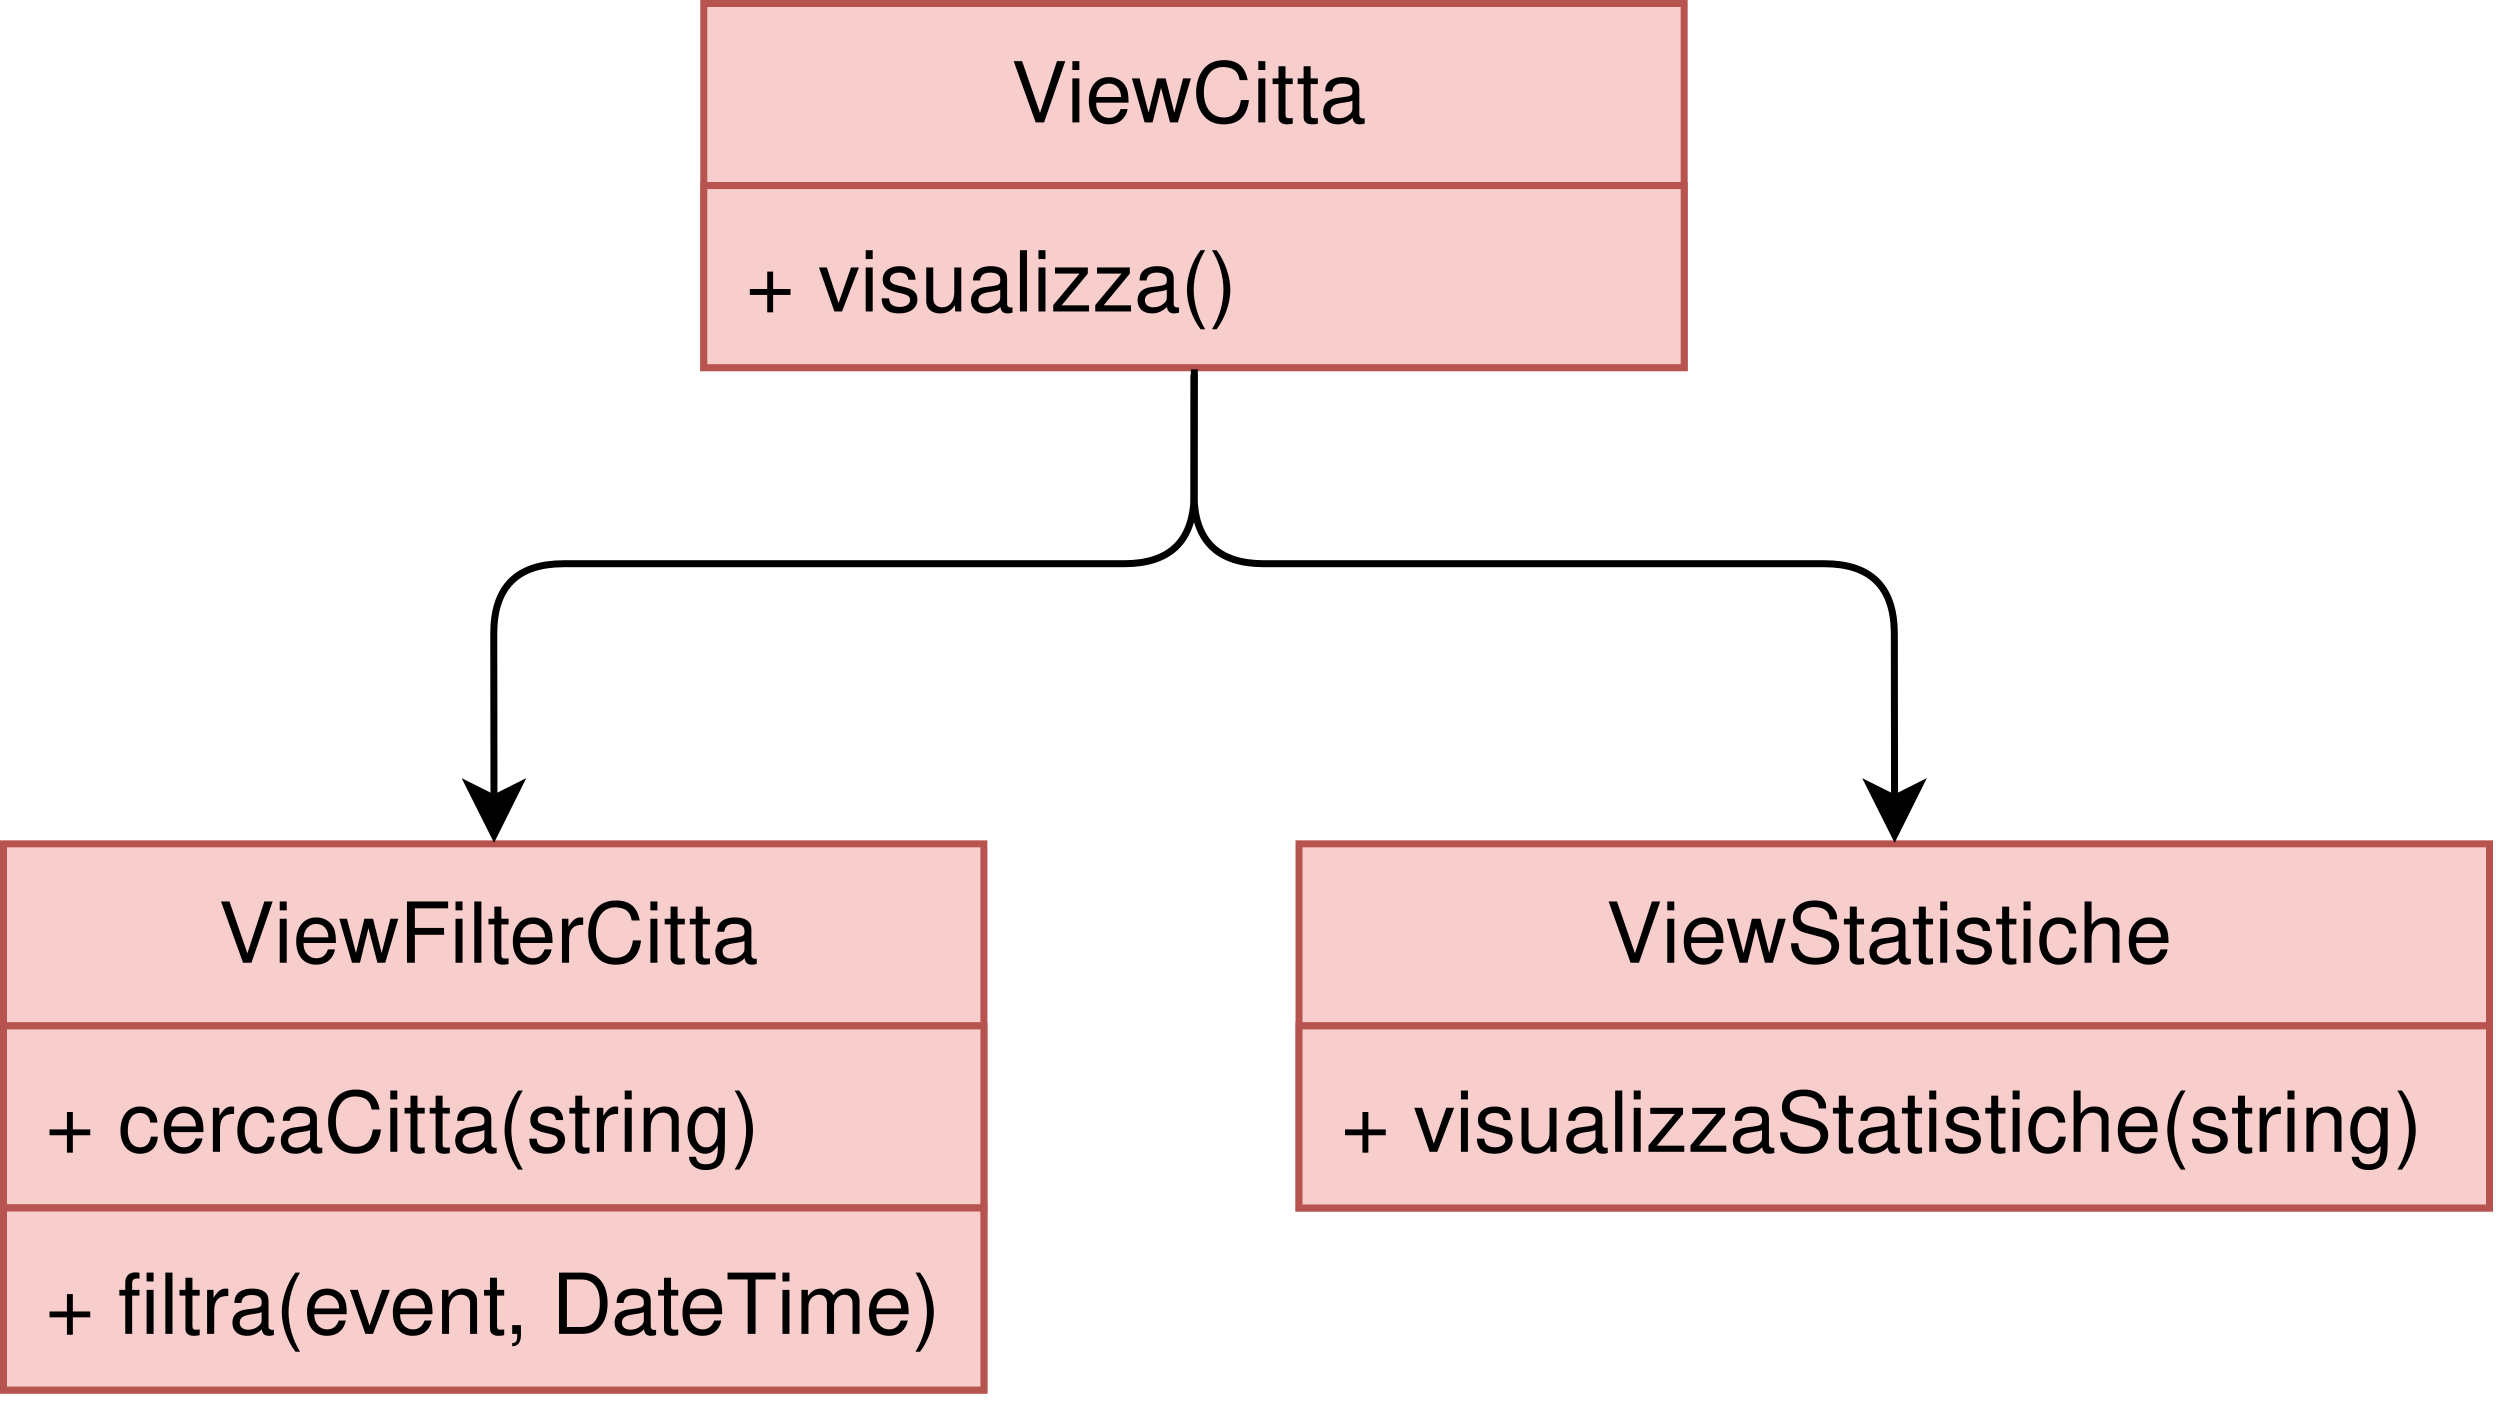
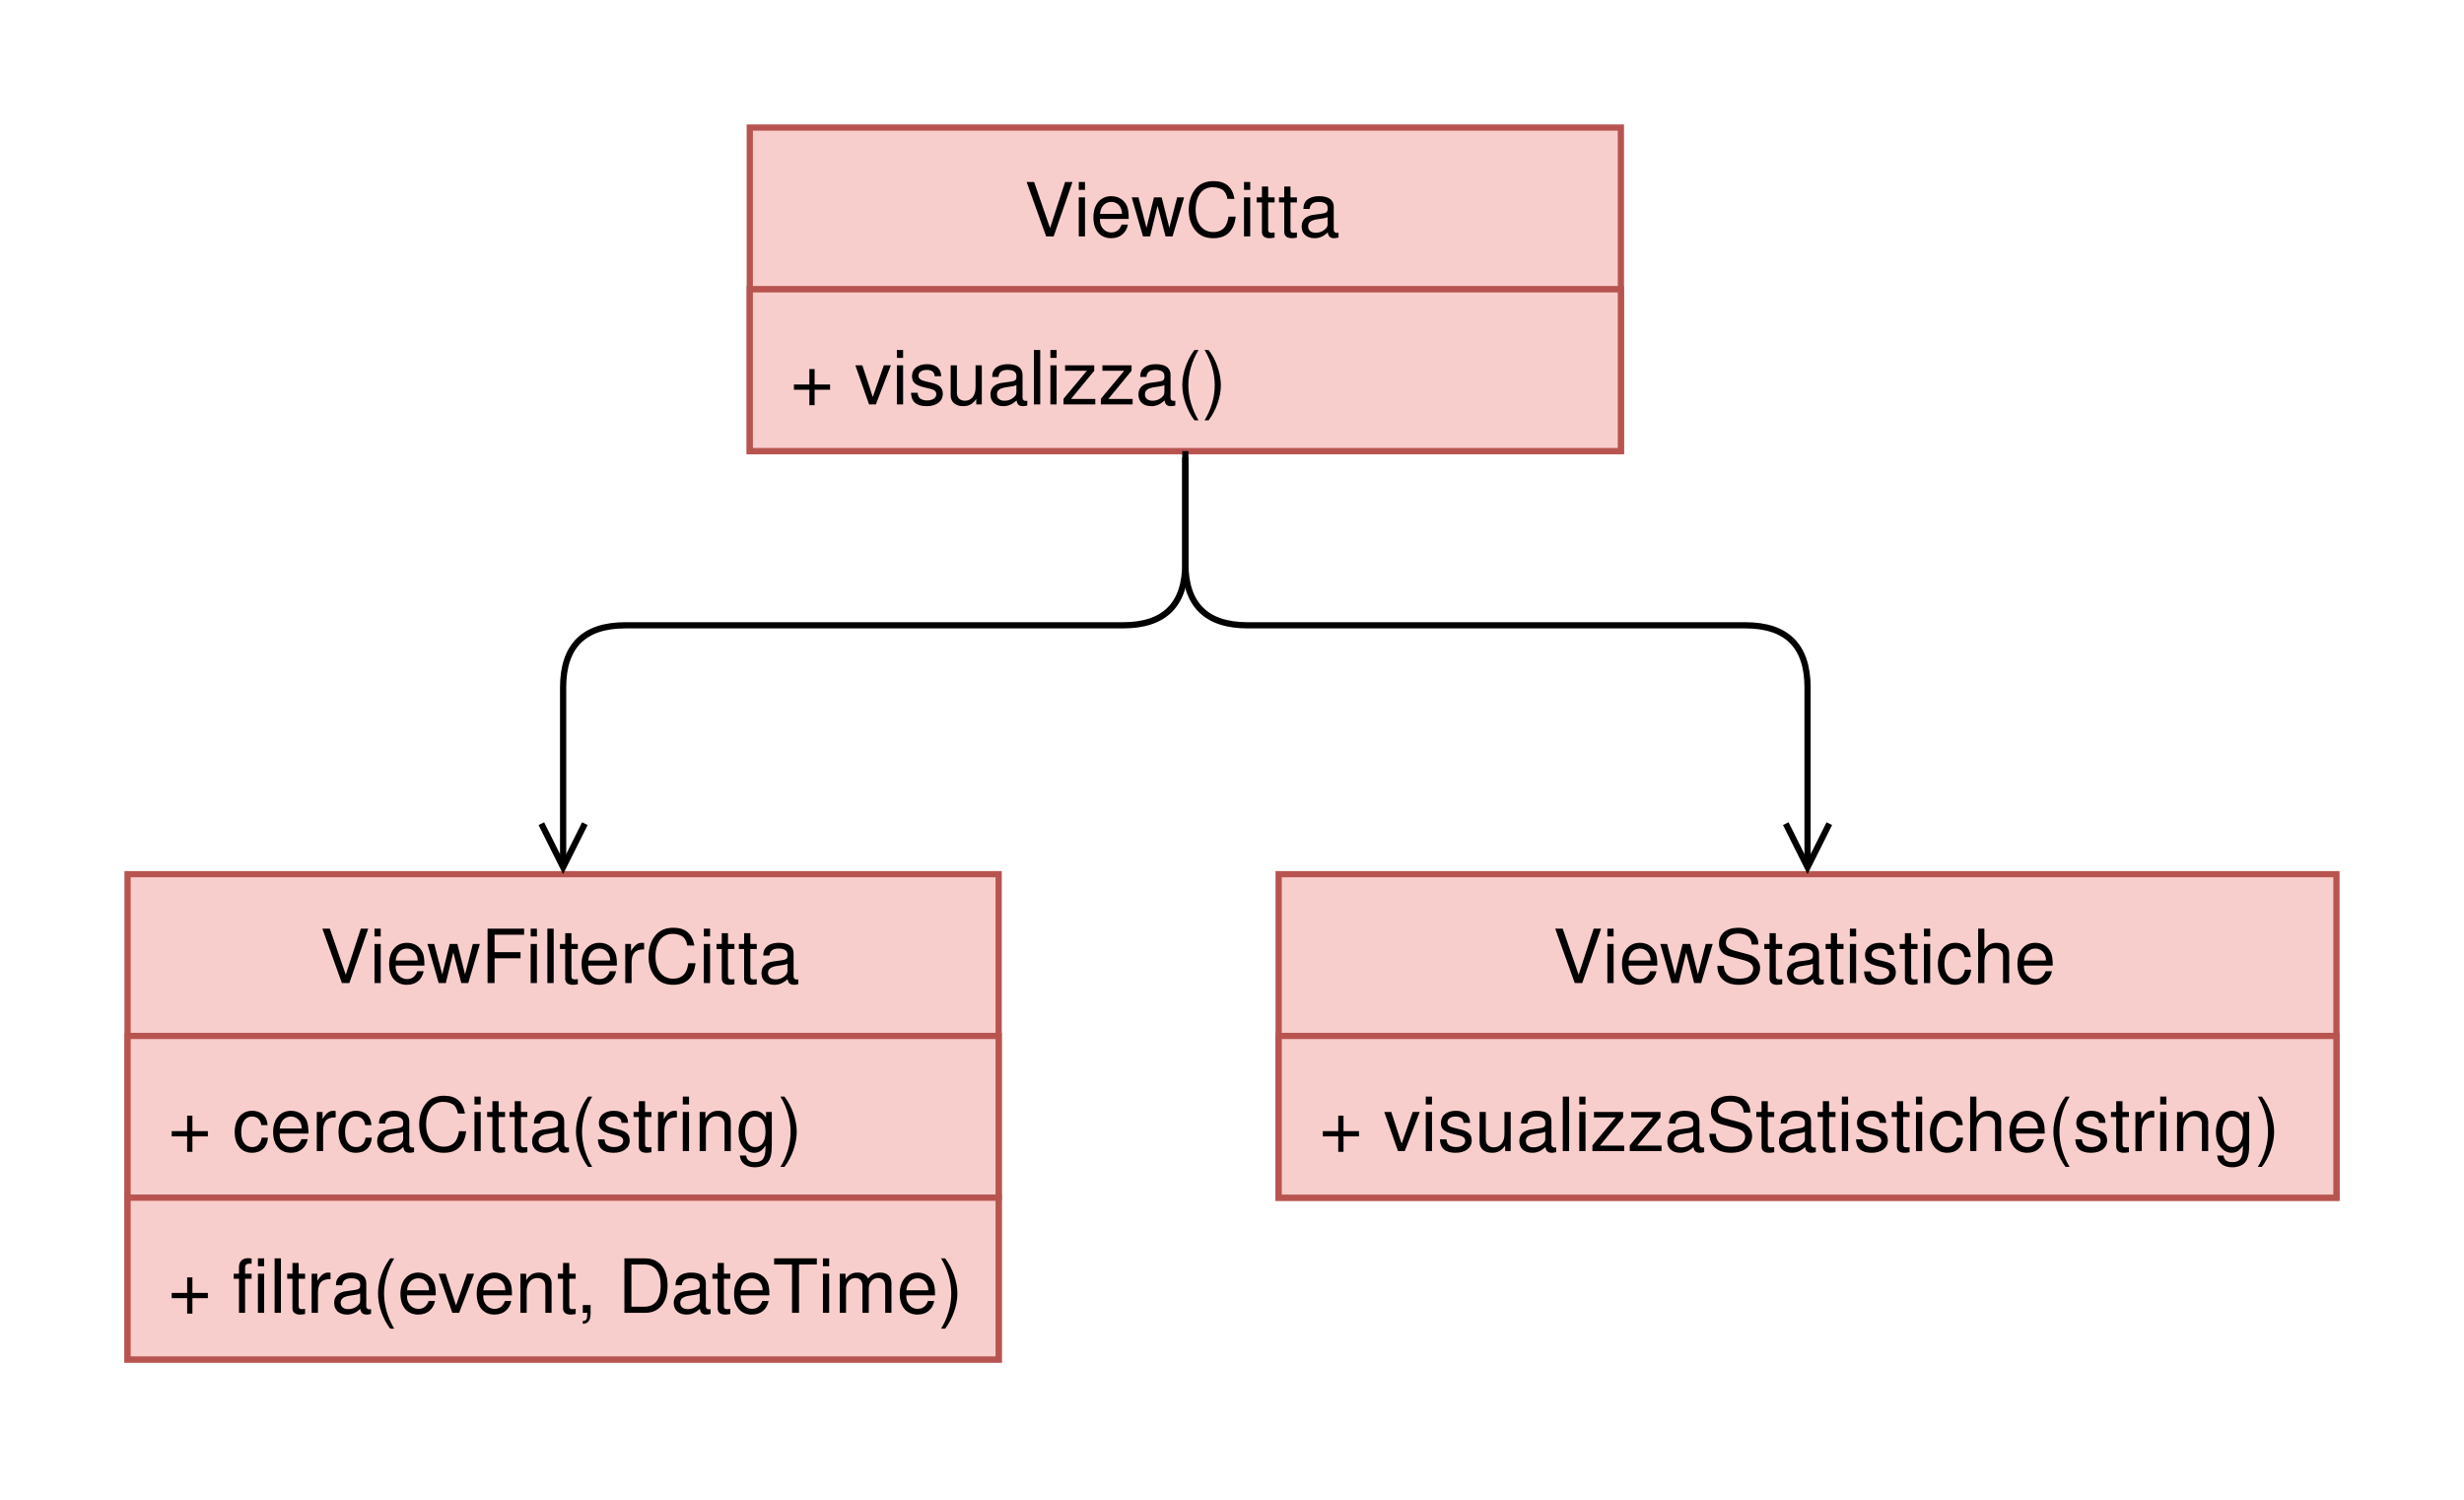
- <svg xmlns="http://www.w3.org/2000/svg" version="1.1" width="357px" height="201px" viewBox="-0.5 -0.5 357 201" content="&lt;mxfile modified=&quot;2019-05-27T16:44:23.502Z&quot; host=&quot;www.draw.io&quot; agent=&quot;Mozilla/5.0 (Macintosh; Intel Mac OS X 10_14_5) AppleWebKit/605.1.15 (KHTML, like Gecko) Version/12.1.1 Safari/605.1.15&quot; etag=&quot;0L2k5HhhtMNR-btM6Cg-&quot; version=&quot;10.6.9&quot; type=&quot;device&quot;&gt;&lt;diagram id=&quot;QHJBnYw0YTBEsRDITySb&quot; name=&quot;Page-1&quot;&gt;7VjbbtswDP2aAN3DhtiOc3lsnLYD2g7b2q3ro2IztlDZCmSluXz9KFuKb7l1S7Y+BAgC84iiKPKQkt1yvHhxI8g0uucBsJbdDhYtZ9SybWcwwH8FLHPA7js5EAoa5JBVAA90BRpsa3RGA0gripJzJum0Cvo8ScCXFYwIwedVtQln1VWnJIQG8OAT1kSfaCCjHO3bvQL/DDSMzMpWV284JkZZ7ySNSMDnJci5ajme4FzmT/HCA6ZiZ+KSz7veMrp2TEAiD5nAnkfBhD3dJpG1vH38Nv7y8mP4UVt5JWymN/yTwtyjUhLttVyaUKRzGjOSoDSc8EQ+6JE2yn5EWXBHlnymXEkl8V+MNIy4oCvUJwyHLARwWEidaburrFHGPM64yNZxJn0ffL8y80FZ1GsJSHHuV7Nvqwbdk0VF8Y6k0njJGSPTlI4zv9XEmIiQJkMuJY+1UioFf4GSO+O+23HVSDPgJnogJCxKkE7ADfAYpFiiyrocNBl0NViGHPOCW1ZHY1GJV66tKa3pHK5NFxnHB530NxCg0yBAyx4qgKYzwuhqRS4+NJiAu5U7Q7Uto2gxTBBjMFEGVOAo1tqlhiWfKrNT4tMkvMt0Rp0C+a7joSCOcycsq6eIBgEkKuFcEknGa1ZOOU1kFjB3iD8Mq9f+5LZcdMlD2Spk/Cl1IT2e4K4IzTIMSJ05KPpsyP3OctpPCNMOu4fl3+gdPf/uxgZwTZkEcW4DJ2oDdq0N2J0D20CvfyIadLe0AR+ETzIeXGBEsAbPzeDgZuAeTIv30gwsZwsNMIUYiAt4VTvGeNntEZHwSGM48+F0fDCH/n/jw2Dj4YBdWNIUcxPB+XA4/uHQ6bn7D4fev7wjmnexHZfEEifOB8VbG8PgYIrsOCg2MeJ0B0XzvbGRbkiCS/UCjpLPSJrSrFxlbEocFlT+UjHHYObSc2lkZCo0E5ZGSND70iQlPpfHimmZZOZtLcuUz4QP+2/02I5COKC5Q1D5nNDMYCll7qYa1pgAhgX1Wv0IsSmNeoWvirSlC6ZTu2CaEjYm8n3rWeWPBnVD/doLa7dmKA9MwxBmnixLarqotjrc6dYcbrd3+uXs1seH3IOC4usc/AXr7SOw/tgM3svMwbtiZj3RVs/5M2Y6vRoD3PfBTPe4zESx+ESYqxffWZ2r3w==&lt;/diagram&gt;&lt;/mxfile&gt;" style="background-color: rgb(255, 255, 255);">
+ <svg xmlns="http://www.w3.org/2000/svg" version="1.1" width="396px" height="241px" viewBox="-0.5 -0.5 396 241" content="&lt;mxfile modified=&quot;2019-06-04T10:59:57.529Z&quot; host=&quot;www.draw.io&quot; agent=&quot;Mozilla/5.0 (Macintosh; Intel Mac OS X 10_14_5) AppleWebKit/605.1.15 (KHTML, like Gecko) Version/12.1.1 Safari/605.1.15&quot; etag=&quot;UJ7fG5SPhv_slYk9FzvV&quot; version=&quot;10.7.4&quot; type=&quot;device&quot;&gt;&lt;diagram id=&quot;QHJBnYw0YTBEsRDITySb&quot; name=&quot;Page-1&quot;&gt;7VjbbtswDP2aAN3DhtiOc3lskrYD2g7d2q3ro2IztlDZMmSluXz9KFuKb7l1bbY+BAgQ84iUKPKQkt1yRtHiSpAkvOU+sJbd9hctZ9yybas96OCfQpY50nOsHAgE9bVSAdzTFRhLjc6oD2lFUXLOJE2qoMfjGDxZwYgQfF5Vm3JWXTUhATSAe4+wJvpIfRnmaN/uFfhXoEFoVra6g3wkIkZZ7yQNic/nJci5aDkjwbnMn6LFCJgKnolLbne5ZXTtmIBYHmLAnsb+lD1ex6G1vH74Pvn2/HP4Wc/yQthMb/gXhfmISkm013JpQpHOacRIjNJwymN5r0faKHshZf4NWfKZciWVxHs20jDkgq5QnzAcshDAYSF1pu2umo0yNuKMi2wdZ9r3wPMqlvdqRr2WgBRt78y+rRp0SxYVxRuSSuMlZ4wkKZ1kfivDiIiAxkMuJY+0UioFf4aSO5O+23HVSDPgJnogJCxKkE7AFfAIpFiiih51BpoMuhosQ455wS2ro7GwxCvX1pTWdA7WUxcZxwed9FcQoNMgQMseKoCmM8LoakXOPjWYgLuVO0O1LaM4YxAjxmCqJlCBo1hr5xqWPFHTJsSjcXCT6Yw7BfJDx0NBHG2nLKunkPo+xCrhXBJJJmtWJpzGMguYO8QfhnXU/uK2XHRphLJVyPhT6kKOeIy7IjTLMCB15qDosyH3O8tpPyE0AZD/B+Xf6L17/t2NDeCSMgni1AaO1AbsWhuwOwe2gV7/SDTobmkDHgiPZDw4w4hgDZ6awcHNwD2YFh+lGVjOFhpgCjEQZ/CidozxsttjIuGBRnDiw/H4YA79/8aHwcbDAbuwpCnmJoTT4fD+h0On5+4/HHr/8o5o3sV2XBJLnDgdFK9tDIODKbLjoNjEiOMdFM33xka6IfbP1Qs4SjzJIh3KyNQ3LKj8rQKOkcylp9LI2JRnJiyNEKPrJSMlPpXHCrNMKux8vM8yLW2t0JTPhAf7L/fYmQI4oM+DX/my0ExmKXvupnLWmACGtfVS/R6xKaN6hTvF39Jd06ndNU01mynyfWur8veD+kT92rtrtzZRHpjGREgCsiyp6fra6nCnW3O43d7pl7NbHx9yDwq2r3PwhgKw31oAxyXzXpIOPhRJ6zm3es7fkdTp1cjgfgySuu9LUhSLD4e5evH51bn4Aw==&lt;/diagram&gt;&lt;/mxfile&gt;" style="background-color: rgb(255, 255, 255);">
  <defs>
-     <clipPath id="mx-clip-104-31-131-25-0">
-       <rect x="104" y="31" width="131" height="25" />
+     <clipPath id="mx-clip-125-52-130-24-0">
+       <rect x="125" y="52" width="130" height="24" />
    </clipPath>
-     <clipPath id="mx-clip-4-151-131-25-0">
-       <rect x="4" y="151" width="131" height="25" />
+     <clipPath id="mx-clip-25-172-130-24-0">
+       <rect x="25" y="172" width="130" height="24" />
    </clipPath>
-     <clipPath id="mx-clip-4-177-131-25-0">
-       <rect x="4" y="177" width="131" height="25" />
+     <clipPath id="mx-clip-25-198-130-24-0">
+       <rect x="25" y="198" width="130" height="24" />
    </clipPath>
-     <clipPath id="mx-clip-189-151-161-25-0">
-       <rect x="189" y="151" width="161" height="25" />
+     <clipPath id="mx-clip-210-172-160-24-0">
+       <rect x="210" y="172" width="160" height="24" />
    </clipPath>
  </defs>
  <g>
-     <path d="M 100 26 L 100 0 L 240 0 L 240 26" fill="#f8cecc" stroke="#b85450" stroke-miterlimit="10" pointer-events="none" />
-     <path d="M 100 26 L 100 52 L 240 52 L 240 26" fill="none" stroke="#b85450" stroke-miterlimit="10" pointer-events="none" />
-     <path d="M 100 26 L 240 26" fill="none" stroke="#b85450" stroke-miterlimit="10" pointer-events="none" />
+     <path d="M 120 46 L 120 20 L 260 20 L 260 46" fill="#f8cecc" stroke="#b85450" stroke-miterlimit="10" pointer-events="none" />
+     <path d="M 120 46 L 120 72 L 260 72 L 260 46" fill="none" stroke="#b85450" stroke-miterlimit="10" pointer-events="none" />
+     <path d="M 120 46 L 260 46" fill="none" stroke="#b85450" stroke-miterlimit="10" pointer-events="none" />
    <g fill="#000000" font-family="Helvetica" text-anchor="middle" font-size="12px">
-       <text x="169.26" y="16.98">ViewCitta</text>
+       <text x="189.5" y="37.5">ViewCitta</text>
    </g>
-     <rect x="100" y="26" width="140" height="26" fill="#f8cecc" stroke="#b85450" pointer-events="none" />
-     <g fill="#000000" font-family="Helvetica" clip-path="url(#mx-clip-104-31-131-25-0)" font-size="12px">
-       <text x="105.98" y="43.98">+ visualizza()</text>
+     <rect x="120" y="46" width="140" height="26" fill="#f8cecc" stroke="#b85450" pointer-events="none" />
+     <g fill="#000000" font-family="Helvetica" clip-path="url(#mx-clip-125-52-130-24-0)" font-size="12px">
+       <text x="126.5" y="64.5">+ visualizza()</text>
    </g>
-     <path d="M 0 146 L 0 120 L 140 120 L 140 146" fill="#f8cecc" stroke="#b85450" stroke-miterlimit="10" pointer-events="none" />
-     <path d="M 0 146 L 0 198 L 140 198 L 140 146" fill="none" stroke="#b85450" stroke-miterlimit="10" pointer-events="none" />
-     <path d="M 0 146 L 140 146" fill="none" stroke="#b85450" stroke-miterlimit="10" pointer-events="none" />
+     <path d="M 20 166 L 20 140 L 160 140 L 160 166" fill="#f8cecc" stroke="#b85450" stroke-miterlimit="10" pointer-events="none" />
+     <path d="M 20 166 L 20 218 L 160 218 L 160 166" fill="none" stroke="#b85450" stroke-miterlimit="10" pointer-events="none" />
+     <path d="M 20 166 L 160 166" fill="none" stroke="#b85450" stroke-miterlimit="10" pointer-events="none" />
    <g fill="#000000" font-family="Helvetica" text-anchor="middle" font-size="12px">
-       <text x="69.26" y="136.98">ViewFilterCitta</text>
+       <text x="89.5" y="157.5">ViewFilterCitta</text>
    </g>
-     <rect x="0" y="146" width="140" height="26" fill="#f8cecc" stroke="#b85450" pointer-events="none" />
-     <g fill="#000000" font-family="Helvetica" clip-path="url(#mx-clip-4-151-131-25-0)" font-size="12px">
-       <text x="5.98" y="163.98">+ cercaCitta(string)</text>
+     <rect x="20" y="166" width="140" height="26" fill="#f8cecc" stroke="#b85450" pointer-events="none" />
+     <g fill="#000000" font-family="Helvetica" clip-path="url(#mx-clip-25-172-130-24-0)" font-size="12px">
+       <text x="26.5" y="184.5">+ cercaCitta(string)</text>
    </g>
-     <rect x="0" y="172" width="140" height="26" fill="#f8cecc" stroke="#b85450" pointer-events="none" />
-     <g fill="#000000" font-family="Helvetica" clip-path="url(#mx-clip-4-177-131-25-0)" font-size="12px">
-       <text x="5.98" y="189.98">+ filtra(event, DateTime)</text>
+     <rect x="20" y="192" width="140" height="26" fill="#f8cecc" stroke="#b85450" pointer-events="none" />
+     <g fill="#000000" font-family="Helvetica" clip-path="url(#mx-clip-25-198-130-24-0)" font-size="12px">
+       <text x="26.5" y="210.5">+ filtra(event, DateTime)</text>
    </g>
-     <path d="M 185 146 L 185 120 L 355 120 L 355 146" fill="#f8cecc" stroke="#b85450" stroke-miterlimit="10" pointer-events="none" />
-     <path d="M 185 146 L 185 172 L 355 172 L 355 146" fill="none" stroke="#b85450" stroke-miterlimit="10" pointer-events="none" />
-     <path d="M 185 146 L 355 146" fill="none" stroke="#b85450" stroke-miterlimit="10" pointer-events="none" />
+     <path d="M 205 166 L 205 140 L 375 140 L 375 166" fill="#f8cecc" stroke="#b85450" stroke-miterlimit="10" pointer-events="none" />
+     <path d="M 205 166 L 205 192 L 375 192 L 375 166" fill="none" stroke="#b85450" stroke-miterlimit="10" pointer-events="none" />
+     <path d="M 205 166 L 375 166" fill="none" stroke="#b85450" stroke-miterlimit="10" pointer-events="none" />
    <g fill="#000000" font-family="Helvetica" text-anchor="middle" font-size="12px">
-       <text x="269.26" y="136.98">ViewStatistiche</text>
+       <text x="289.5" y="157.5">ViewStatistiche</text>
    </g>
-     <rect x="185" y="146" width="170" height="26" fill="#f8cecc" stroke="#b85450" pointer-events="none" />
-     <g fill="#000000" font-family="Helvetica" clip-path="url(#mx-clip-189-151-161-25-0)" font-size="12px">
-       <text x="190.98" y="163.98">+ visualizzaStatistiche(string)</text>
+     <rect x="205" y="166" width="170" height="26" fill="#f8cecc" stroke="#b85450" pointer-events="none" />
+     <g fill="#000000" font-family="Helvetica" clip-path="url(#mx-clip-210-172-160-24-0)" font-size="12px">
+       <text x="211.5" y="184.5">+ visualizzaStatistiche(string)</text>
    </g>
-     <path d="M 170.05 52.24 L 170.02 70 Q 170 80 160 80 L 80 80 Q 70 80 70.01 90 L 70.04 113.49" fill="none" stroke="#000000" stroke-miterlimit="10" pointer-events="none" />
-     <path d="M 70.05 118.74 L 66.54 111.74 L 70.04 113.49 L 73.54 111.73 Z" fill="#000000" stroke="#000000" stroke-miterlimit="10" pointer-events="none" />
-     <path d="M 170 53 L 170 70 Q 170 80 180 80 L 260 80 Q 270 80 270.01 90 L 270.04 113.49" fill="none" stroke="#000000" stroke-miterlimit="10" pointer-events="none" />
-     <path d="M 270.05 118.74 L 266.54 111.74 L 270.04 113.49 L 273.54 111.73 Z" fill="#000000" stroke="#000000" stroke-miterlimit="10" pointer-events="none" />
+     <path d="M 190 72 L 190 90 Q 190 100 180 100 L 100 100 Q 90 100 90 110 L 90 137.76" fill="none" stroke="#000000" stroke-miterlimit="10" pointer-events="none" />
+     <path d="M 86.5 131.88 L 90 138.88 L 93.5 131.88" fill="none" stroke="#000000" stroke-miterlimit="10" pointer-events="none" />
+     <path d="M 190 73 L 190 90 Q 190 100 200 100 L 280 100 Q 290 100 290 110 L 290 137.76" fill="none" stroke="#000000" stroke-miterlimit="10" pointer-events="none" />
+     <path d="M 286.5 131.88 L 290 138.88 L 293.5 131.88" fill="none" stroke="#000000" stroke-miterlimit="10" pointer-events="none" />
  </g>
</svg>
